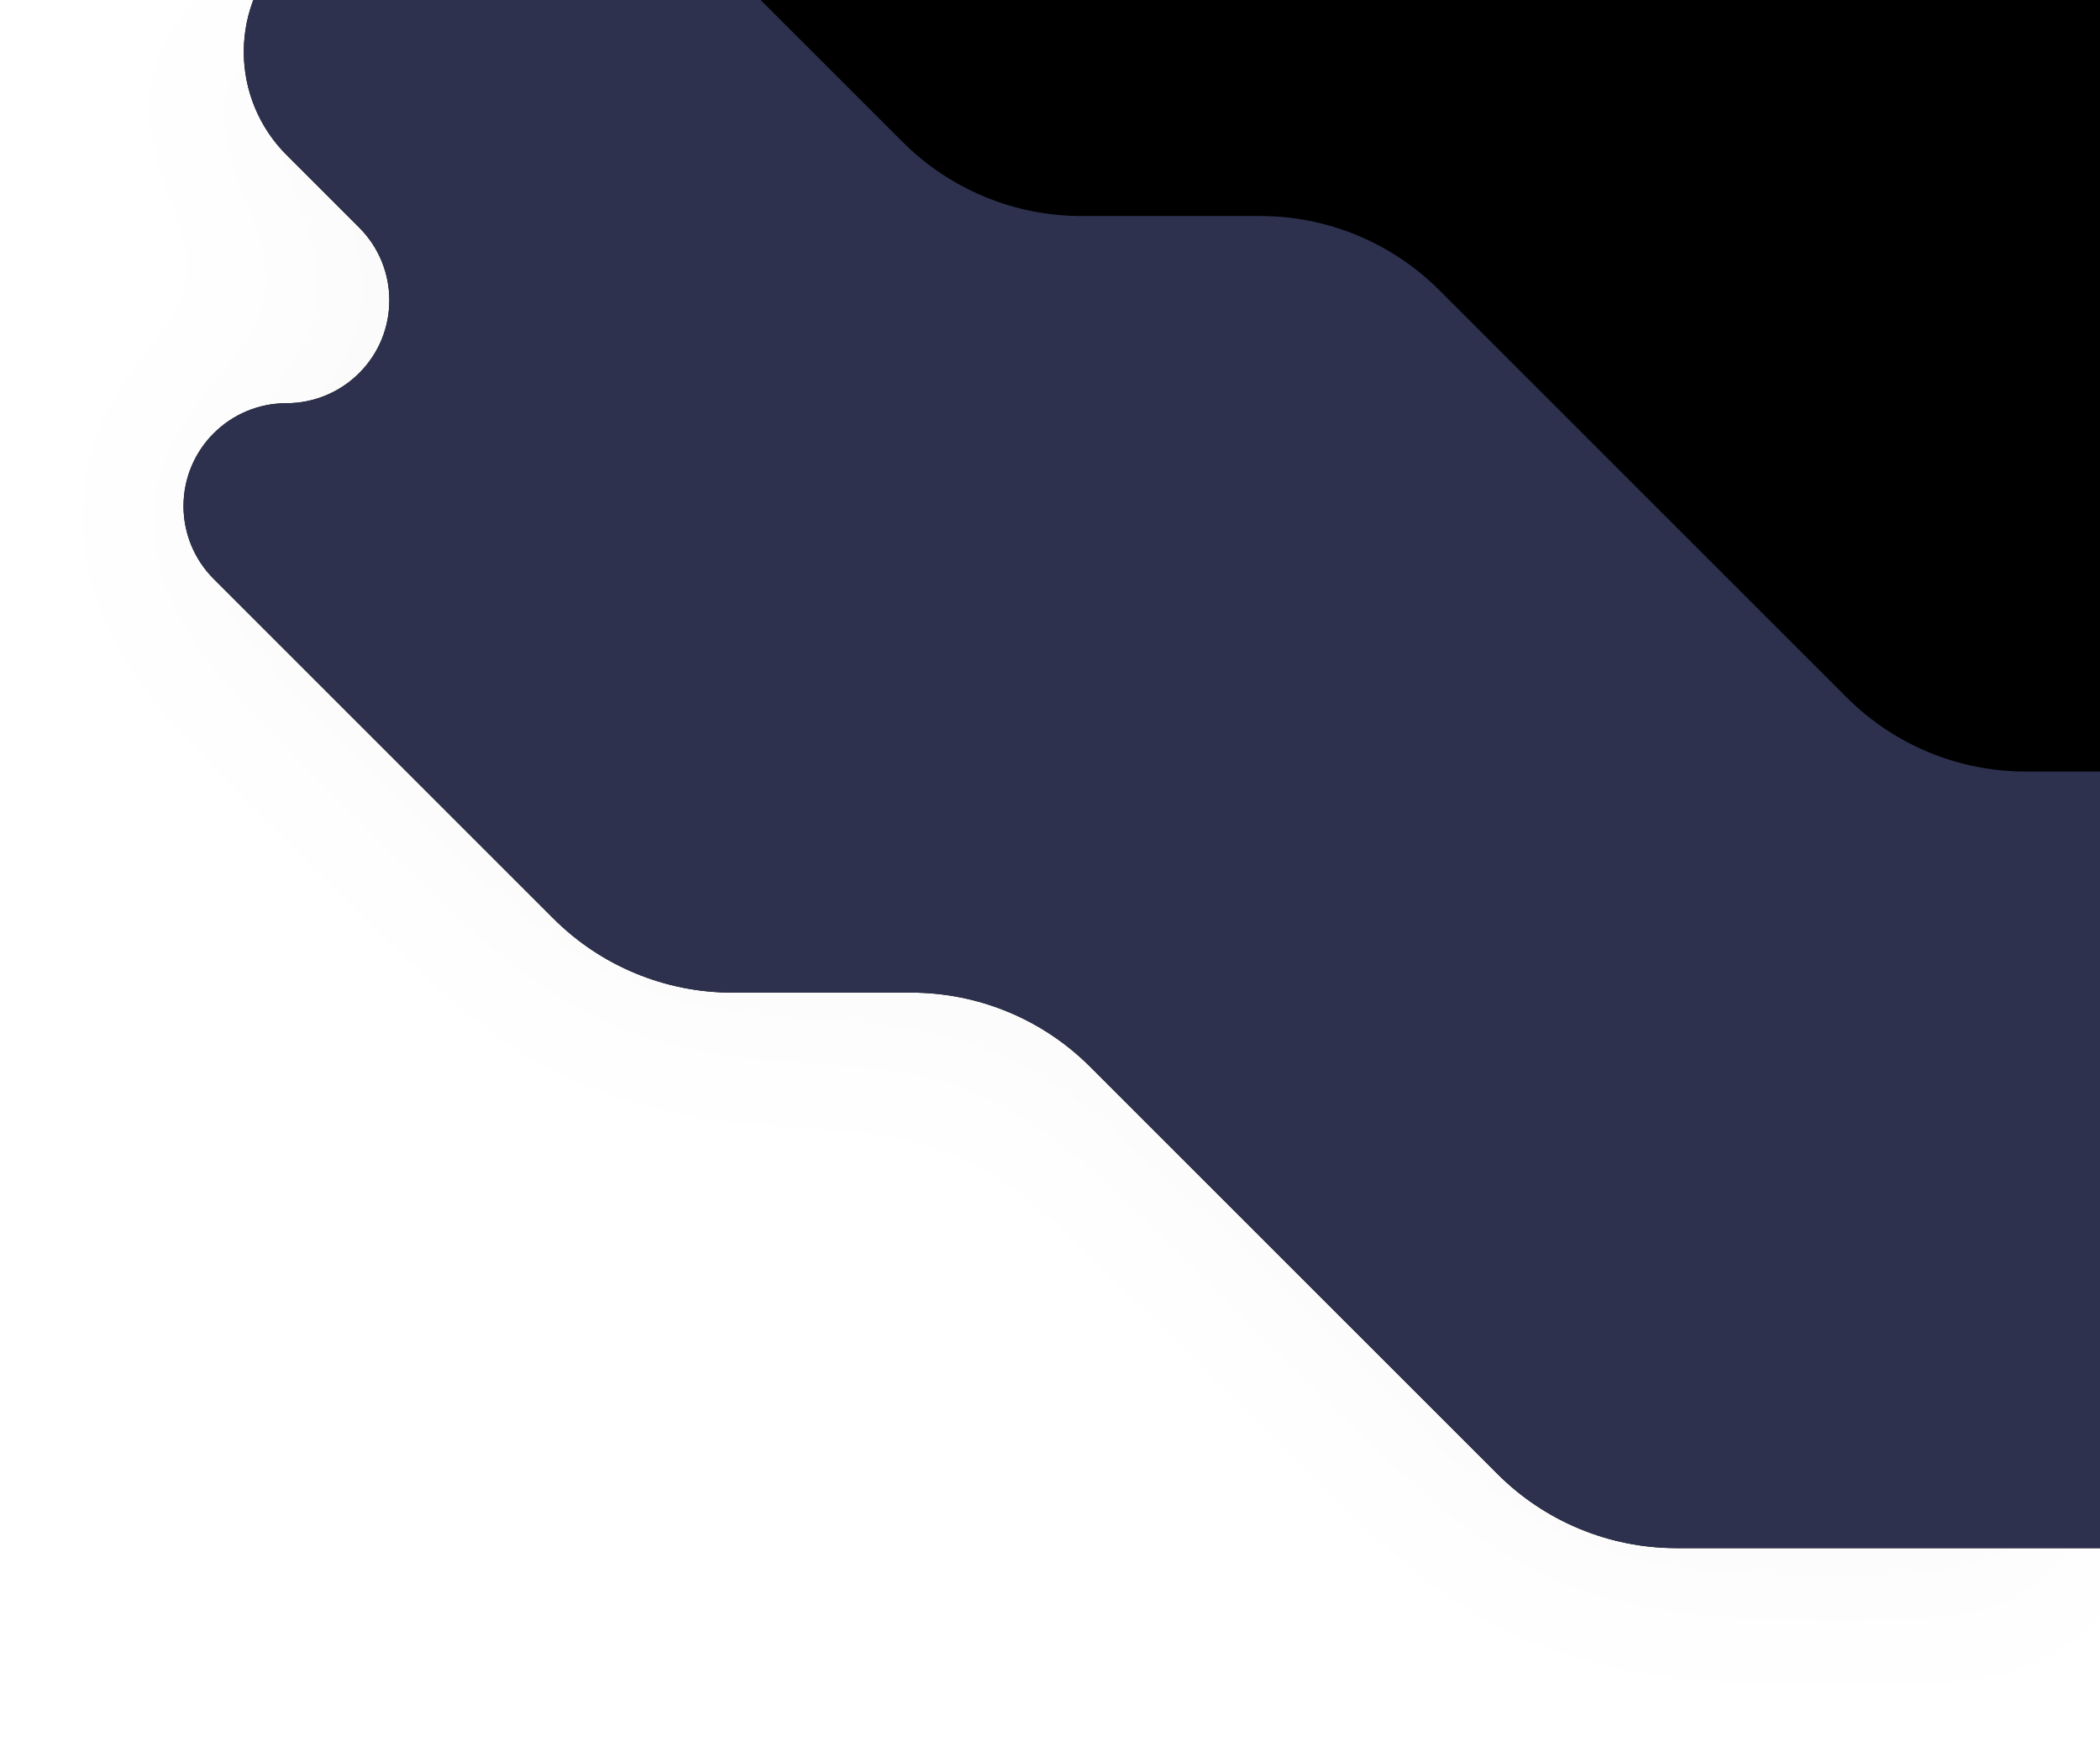
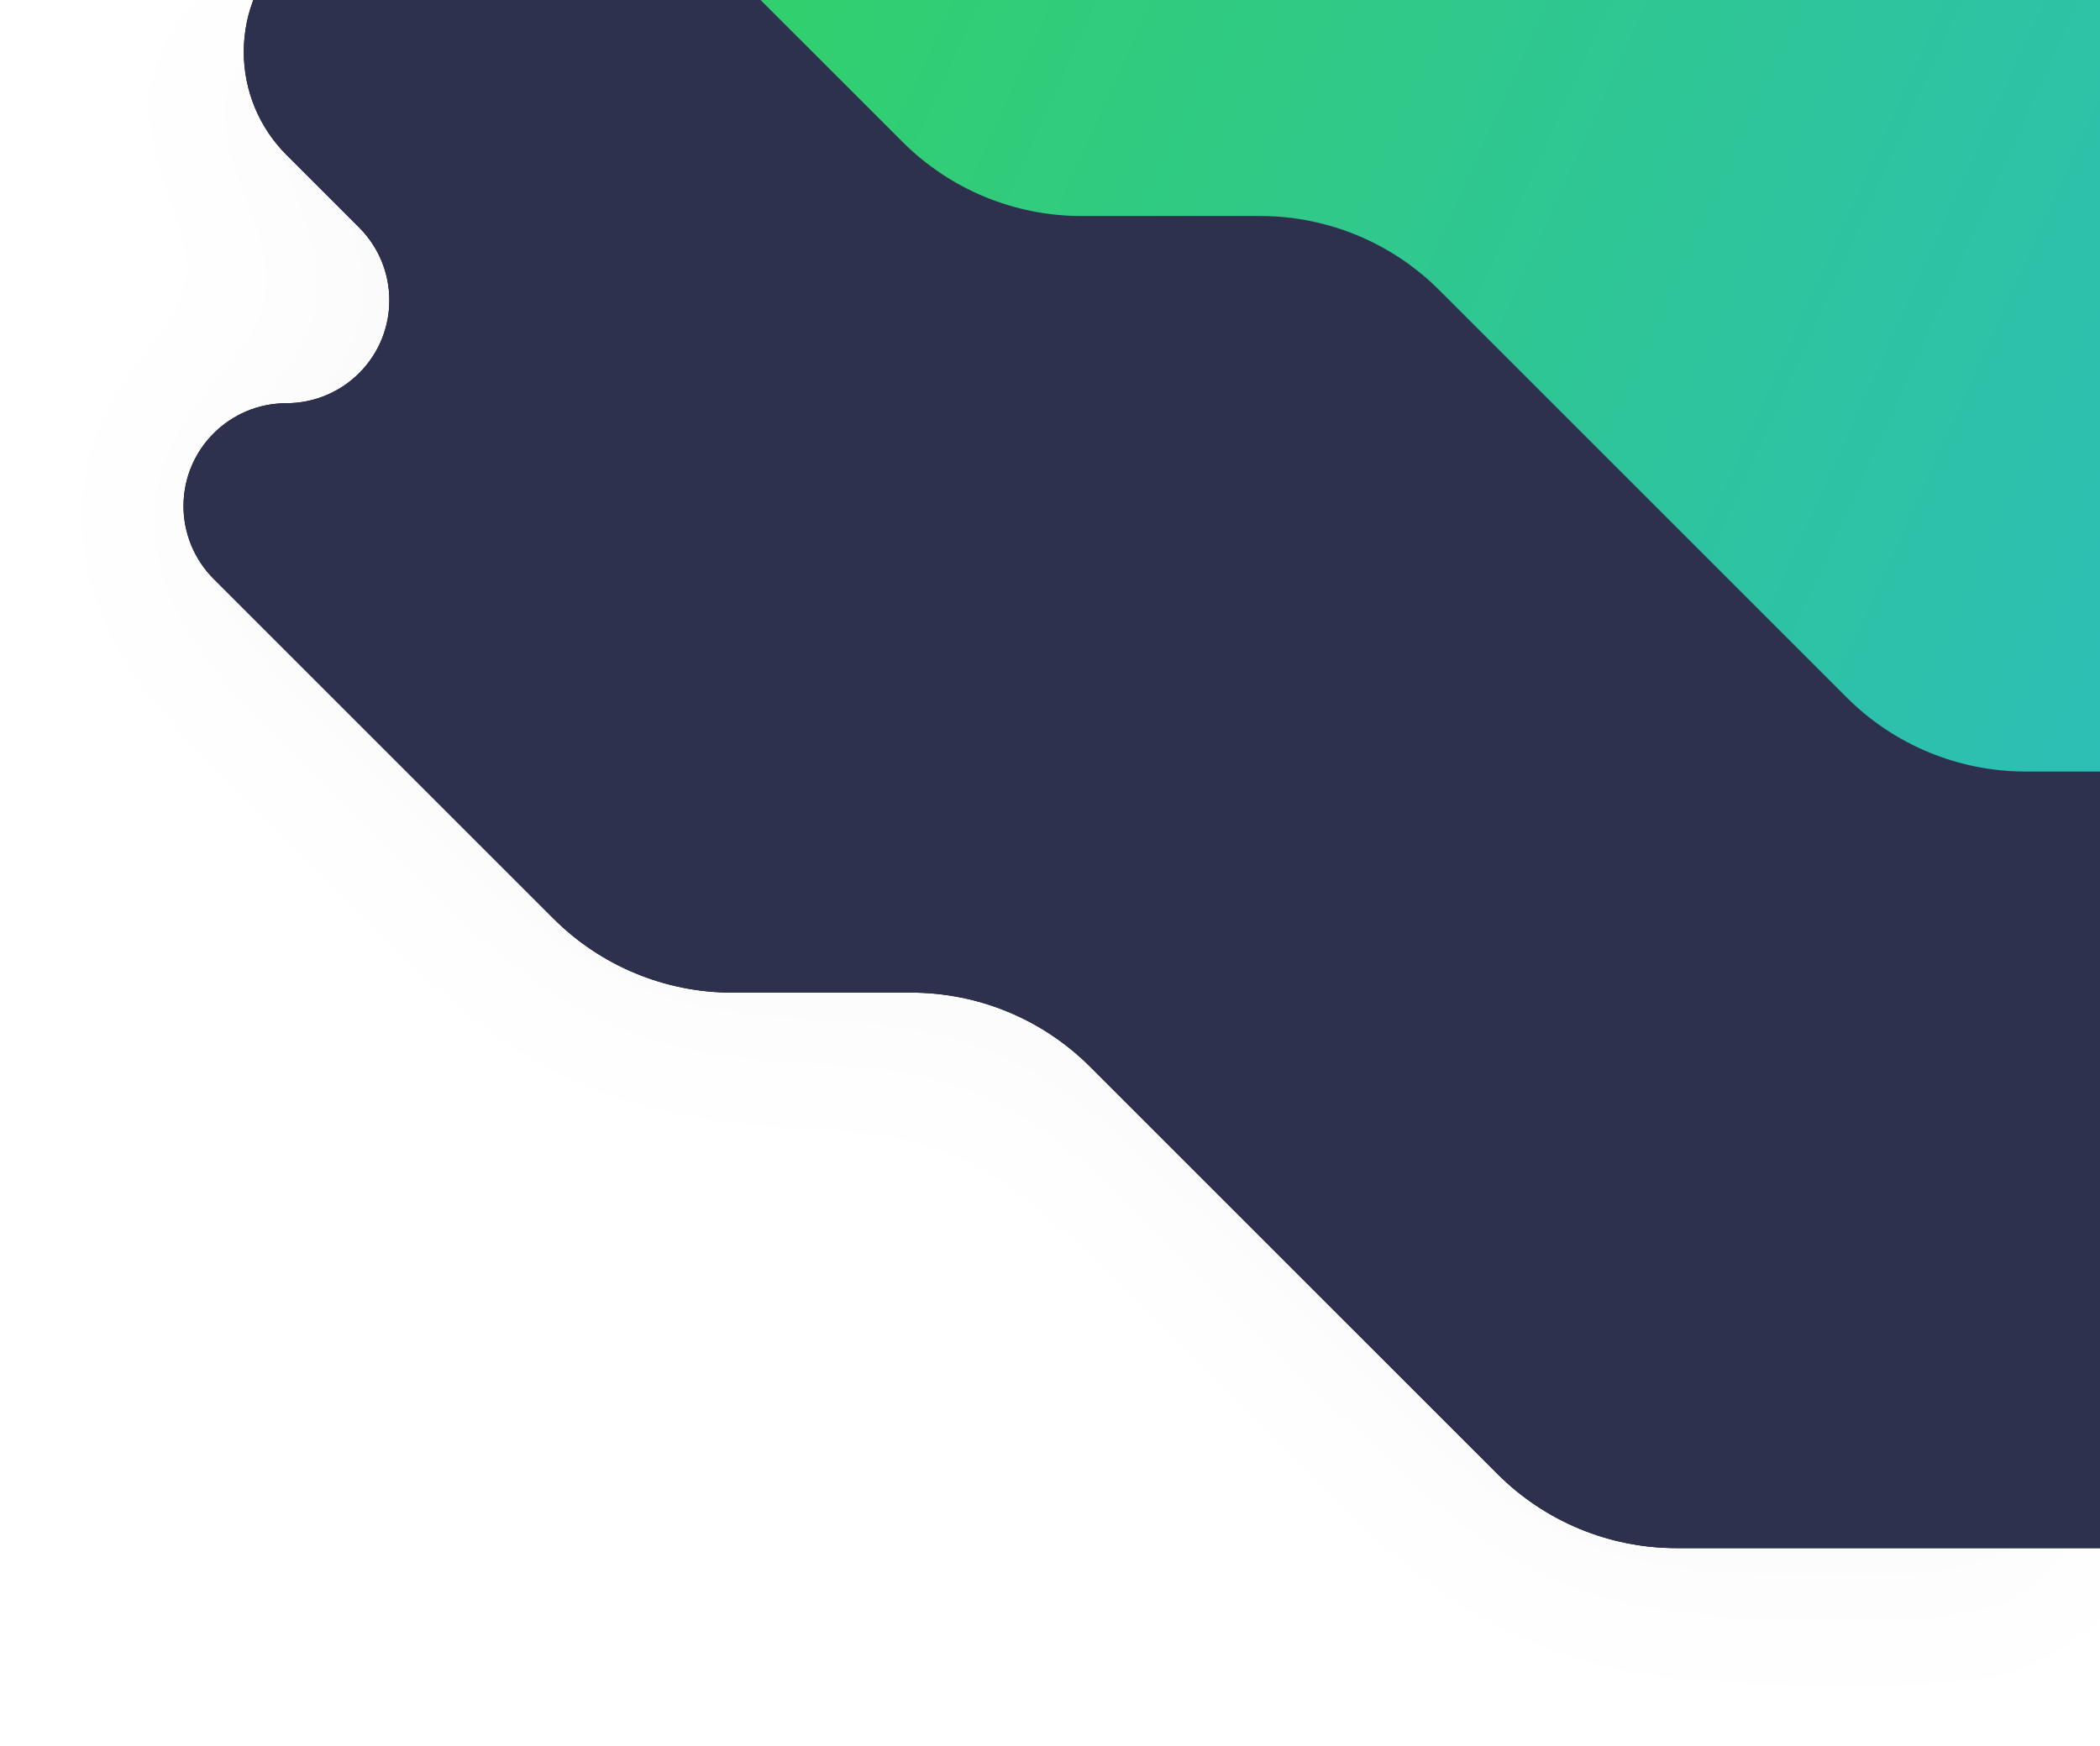
<svg xmlns="http://www.w3.org/2000/svg" width="830" height="690" viewBox="0 0 830 690" fill="none">
-   <g filter="url(#filter0_d_1_595)">
+   <g filter="url(#filter0_d_1_1882)">
    <path d="M84.445 228.84L218.73 363.112C237.483 381.864 262.918 392.398 289.438 392.398H360.131C386.651 392.398 412.085 402.933 430.839 421.685L591.879 582.712C610.631 601.464 636.064 611.999 662.584 612H1051.44C1096.4 612 1132.85 575.55 1132.85 530.586C1132.85 519.894 1130.75 509.307 1126.65 499.429C1122.56 489.551 1116.56 480.576 1109 473.016L1022.61 386.63C1010.58 374.598 1010.58 355.09 1022.61 343.056C1025.47 340.195 1028.87 337.925 1032.61 336.376C1036.34 334.828 1040.35 334.031 1044.4 334.031C1061.41 334.031 1075.21 320.236 1075.21 303.219C1075.21 295.047 1071.96 287.209 1066.18 281.431L870.85 86.11C852.096 67.358 826.662 56.823 800.142 56.823H565.7C539.179 56.823 513.745 46.288 494.992 27.536L459.739 -7.714C440.986 -26.465 415.552 -37 389.032 -37H153.88C122.111 -37 96.357 -11.246 96.357 20.523C96.357 28.077 97.845 35.558 100.736 42.537C103.627 49.516 107.865 55.858 113.207 61.199L141.968 89.959C157.854 105.843 157.855 131.599 141.971 147.484C138.194 151.262 133.709 154.258 128.774 156.302C123.839 158.347 118.549 159.399 113.207 159.399C90.742 159.399 72.53 177.61 72.53 200.075C72.53 205.417 73.582 210.707 75.626 215.642C77.671 220.577 80.667 225.062 84.445 228.839V228.84Z" fill="black" />
  </g>
  <path d="M84.445 228.84L218.73 363.112C237.483 381.864 262.918 392.398 289.438 392.398H360.131C386.651 392.398 412.085 402.933 430.839 421.685L591.879 582.712C610.631 601.464 636.064 611.999 662.584 612H1051.44C1096.4 612 1132.85 575.55 1132.85 530.586C1132.85 519.894 1130.75 509.307 1126.65 499.429C1122.56 489.551 1116.56 480.576 1109 473.016L1022.61 386.63C1010.58 374.598 1010.58 355.09 1022.61 343.056C1025.47 340.195 1028.87 337.925 1032.61 336.376C1036.34 334.828 1040.35 334.031 1044.4 334.031C1061.41 334.031 1075.21 320.236 1075.21 303.219C1075.21 295.047 1071.96 287.209 1066.18 281.431L870.85 86.11C852.096 67.358 826.662 56.823 800.142 56.823H565.7C539.179 56.823 513.745 46.288 494.992 27.536L459.739 -7.714C440.986 -26.465 415.552 -37 389.032 -37H153.88C122.111 -37 96.357 -11.246 96.357 20.523C96.357 28.077 97.845 35.558 100.736 42.537C103.627 49.516 107.865 55.858 113.207 61.199L141.968 89.959C157.854 105.843 157.855 131.599 141.971 147.484C138.194 151.262 133.709 154.258 128.774 156.302C123.839 158.347 118.549 159.399 113.207 159.399C90.742 159.399 72.53 177.61 72.53 200.075C72.53 205.417 73.582 210.707 75.626 215.642C77.671 220.577 80.667 225.062 84.445 228.839V228.84Z" fill="#2D314D" />
-   <path fillRule="evenodd" clipRule="evenodd" d="M222.445 -78.16L356.73 56.112C375.483 74.864 400.918 85.398 427.438 85.398H498.131C524.651 85.398 550.085 95.933 568.839 114.685L729.879 275.712C748.631 294.464 774.064 304.999 800.584 305H1189.44C1234.4 305 1270.85 268.55 1270.85 223.586C1270.85 212.894 1268.75 202.307 1264.65 192.429C1260.56 182.551 1254.56 173.576 1247 166.016L1160.61 79.63C1148.58 67.598 1148.58 48.09 1160.61 36.056C1163.47 33.195 1166.87 30.925 1170.61 29.377C1174.34 27.828 1178.35 27.031 1182.4 27.031C1199.41 27.031 1213.21 13.236 1213.21 -3.781C1213.21 -11.953 1209.96 -19.791 1204.18 -25.569L1008.85 -220.89C990.096 -239.642 964.662 -250.177 938.142 -250.177H703.7C677.179 -250.177 651.745 -260.712 632.992 -279.464L597.739 -314.714C578.986 -333.466 553.552 -344 527.032 -344H291.88C260.111 -344 234.357 -318.246 234.357 -286.477C234.357 -278.923 235.845 -271.442 238.736 -264.463C241.627 -257.484 245.865 -251.142 251.207 -245.801L279.968 -217.041C295.854 -201.157 295.855 -175.401 279.971 -159.516C276.194 -155.738 271.709 -152.742 266.774 -150.698C261.839 -148.653 256.549 -147.601 251.207 -147.601C228.742 -147.601 210.53 -129.39 210.53 -106.925C210.53 -101.583 211.582 -96.293 213.626 -91.358C215.671 -86.422 218.667 -81.938 222.445 -78.161V-78.16Z" fill="url(#paint0_linear_1_595)" />
+   <path fill-rule="evenodd" clip-rule="evenodd" d="M222.445 -78.16L356.73 56.112C375.483 74.864 400.918 85.398 427.438 85.398H498.131C524.651 85.398 550.085 95.933 568.839 114.685L729.879 275.712C748.631 294.464 774.064 304.999 800.584 305H1189.44C1234.4 305 1270.85 268.55 1270.85 223.586C1270.85 212.894 1268.75 202.307 1264.65 192.429C1260.56 182.551 1254.56 173.576 1247 166.016L1160.61 79.63C1148.58 67.598 1148.58 48.09 1160.61 36.056C1163.47 33.195 1166.87 30.925 1170.61 29.377C1174.34 27.828 1178.35 27.031 1182.4 27.031C1199.41 27.031 1213.21 13.236 1213.21 -3.781C1213.21 -11.953 1209.96 -19.791 1204.18 -25.569L1008.85 -220.89C990.096 -239.642 964.662 -250.177 938.142 -250.177H703.7C677.179 -250.177 651.745 -260.712 632.992 -279.464L597.739 -314.714C578.986 -333.466 553.552 -344 527.032 -344H291.88C260.111 -344 234.357 -318.246 234.357 -286.477C234.357 -278.923 235.845 -271.442 238.736 -264.463C241.627 -257.484 245.865 -251.142 251.207 -245.801L279.968 -217.041C295.854 -201.157 295.855 -175.401 279.971 -159.516C276.194 -155.738 271.709 -152.742 266.774 -150.698C261.839 -148.653 256.549 -147.601 251.207 -147.601C228.742 -147.601 210.53 -129.39 210.53 -106.925C210.53 -101.583 211.582 -96.293 213.626 -91.358C215.671 -86.422 218.667 -81.938 222.445 -78.161V-78.16Z" fill="url(#paint0_linear_1_1882)" />
  <defs>
-     <filter id="filter0_d_1_595" x="-4.47" y="-112" width="1214.32" height="803" filterUnits="userSpaceOnUse" color-interpolation-filters="sRGB">
+     <filter id="filter0_d_1_1882" x="-4.47" y="-112" width="1214.32" height="803" filterUnits="userSpaceOnUse" color-interpolation-filters="sRGB">
      <feFlood flood-opacity="0" result="BackgroundImageFix" />
      <feColorMatrix in="SourceAlpha" type="matrix" values="0 0 0 0 0 0 0 0 0 0 0 0 0 0 0 0 0 0 127 0" result="hardAlpha" />
      <feOffset dy="2" />
      <feGaussianBlur stdDeviation="38.5" />
      <feColorMatrix type="matrix" values="0 0 0 0 0 0 0 0 0 0 0 0 0 0 0 0 0 0 0.024 0" />
-       <feBlend mode="normal" in2="BackgroundImageFix" result="effect1_dropShadow_1_595" />
-       <feBlend mode="normal" in="SourceGraphic" in2="effect1_dropShadow_1_595" result="shape" />
+       <feBlend mode="normal" in2="BackgroundImageFix" result="effect1_dropShadow_1_1882" />
+       <feBlend mode="normal" in="SourceGraphic" in2="effect1_dropShadow_1_1882" result="shape" />
    </filter>
-     <linearGradient id="paint0_linear_1_595" x1="210.53" y1="-109.406" x2="1154.12" y2="317.703" gradientUnits="userSpaceOnUse">
-       <stop stopColor="#33D35E" />
-       <stop offset="1" stopColor="#2AB6D9" />
+     <linearGradient id="paint0_linear_1_1882" x1="210.53" y1="-109.406" x2="1154.12" y2="317.703" gradientUnits="userSpaceOnUse">
+       <stop stop-color="#33D35E" />
+       <stop offset="1" stop-color="#2AB6D9" />
    </linearGradient>
  </defs>
</svg>
